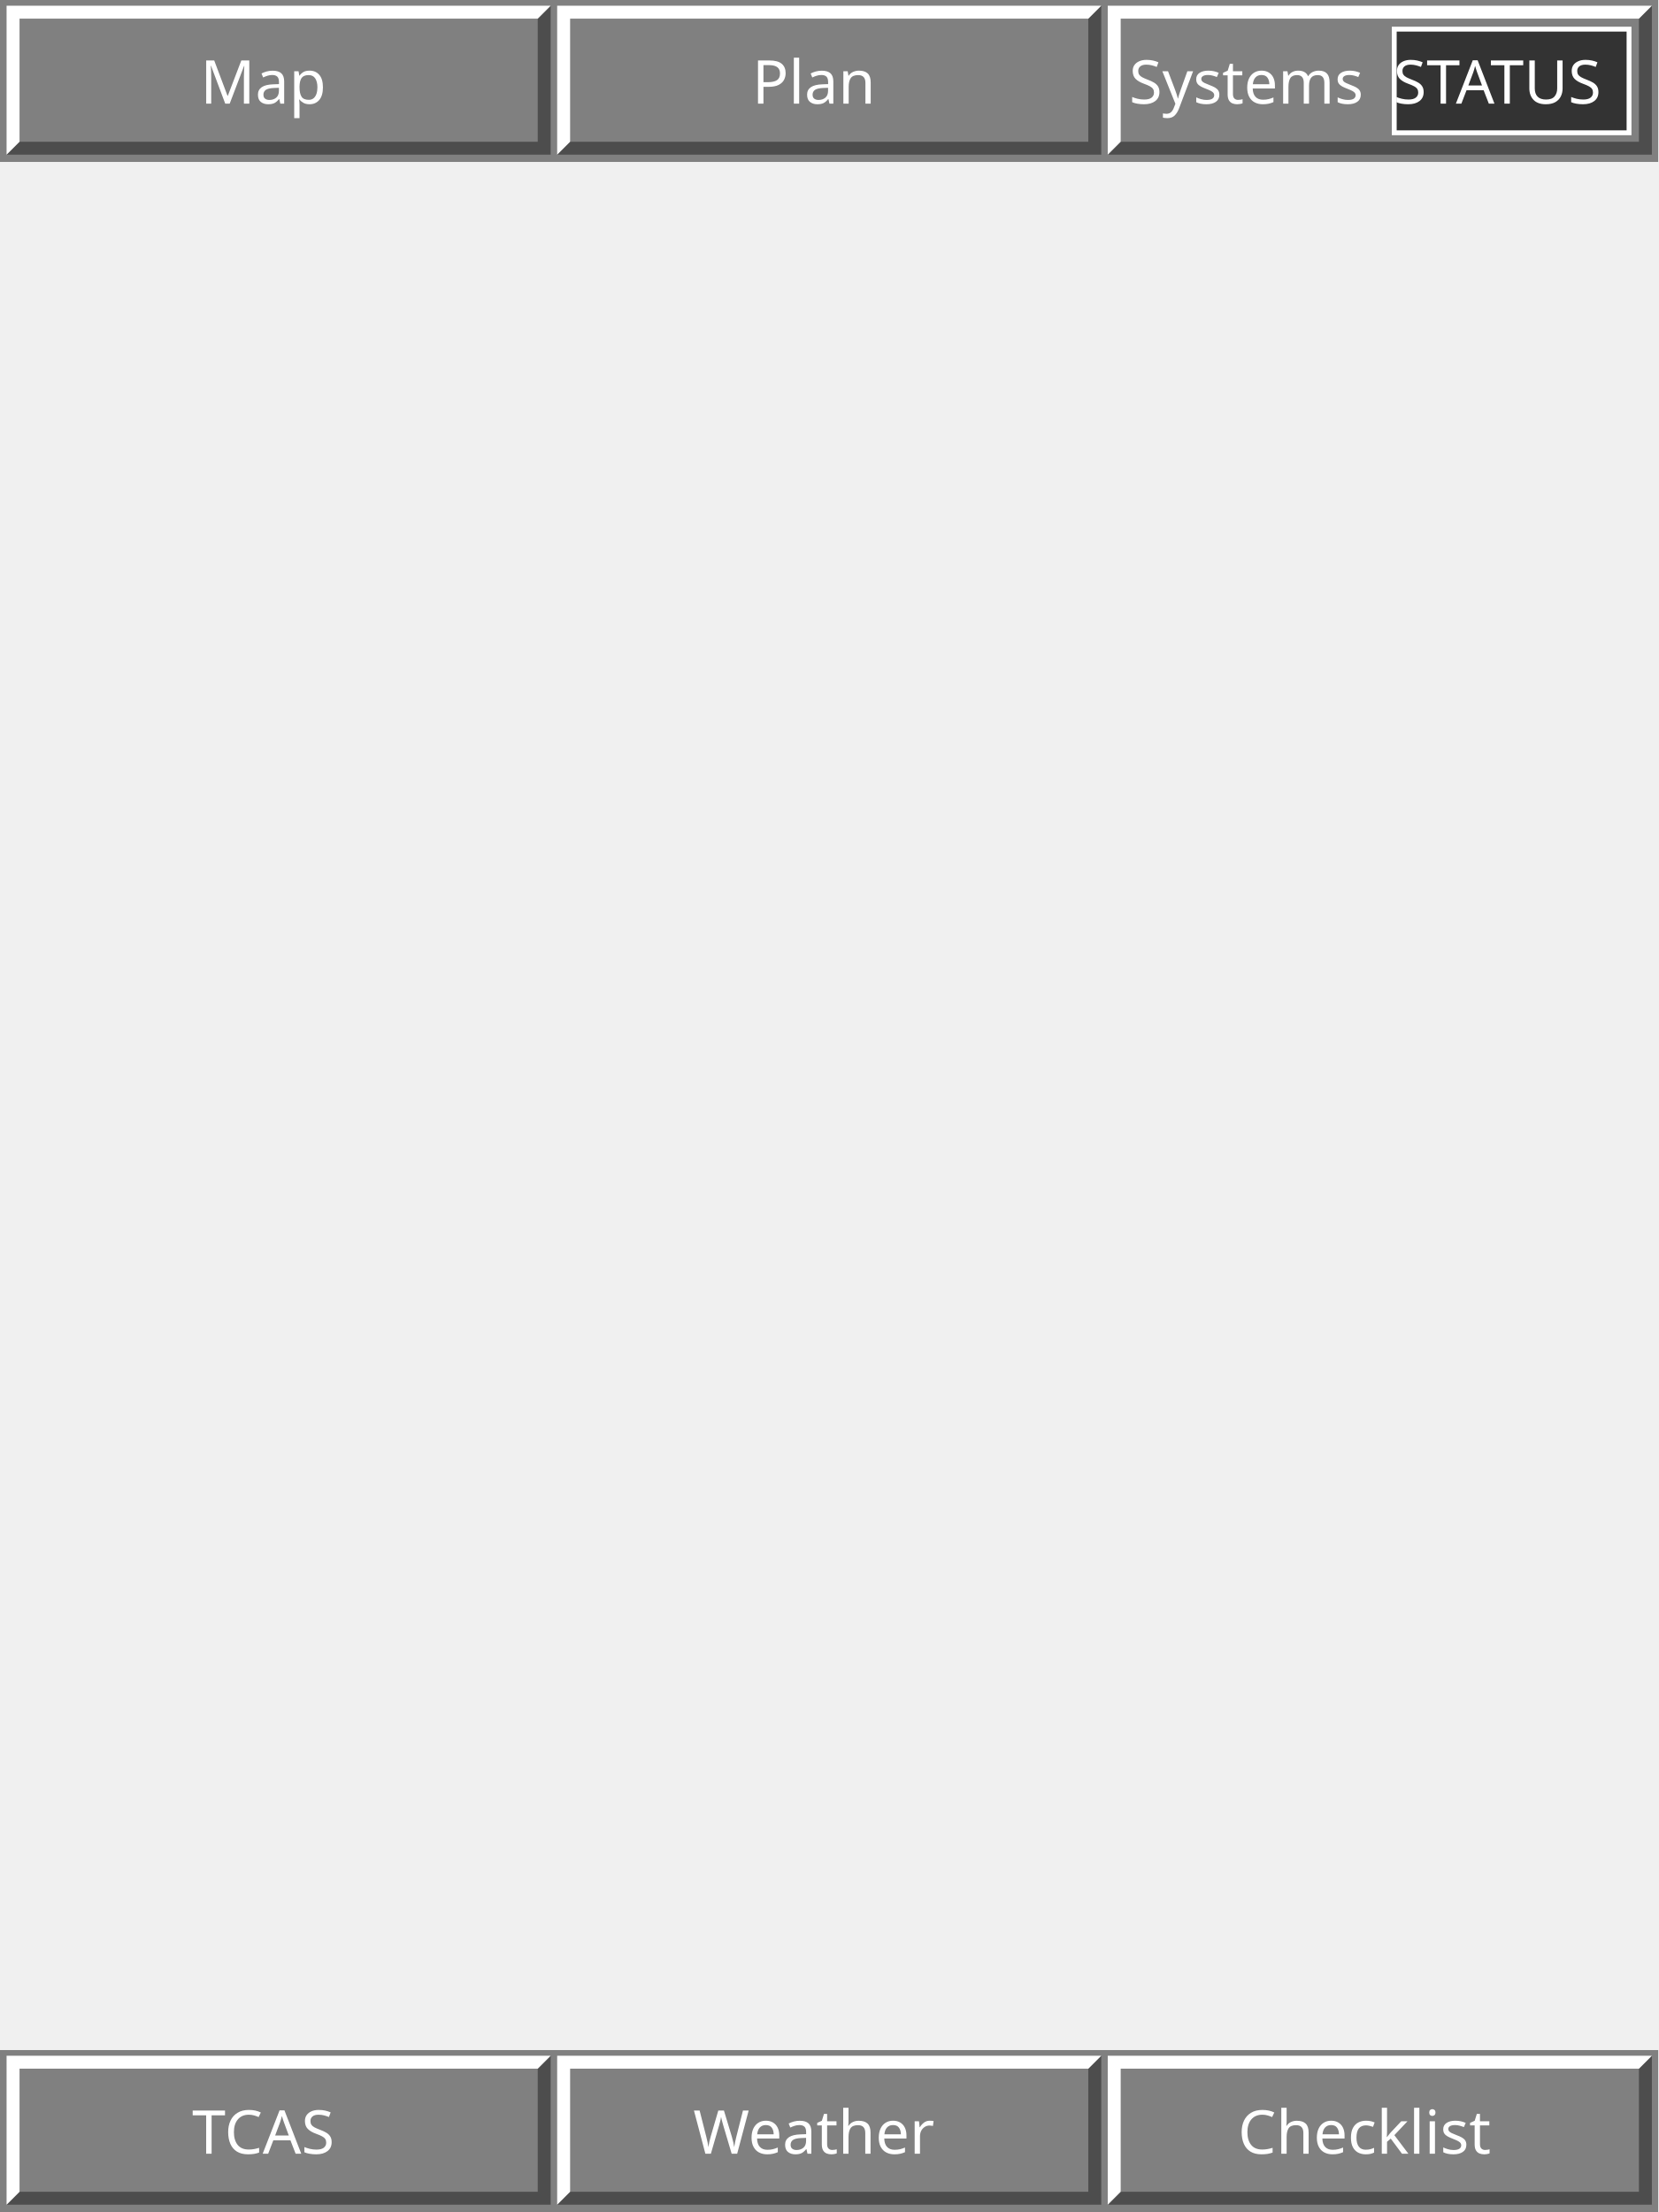
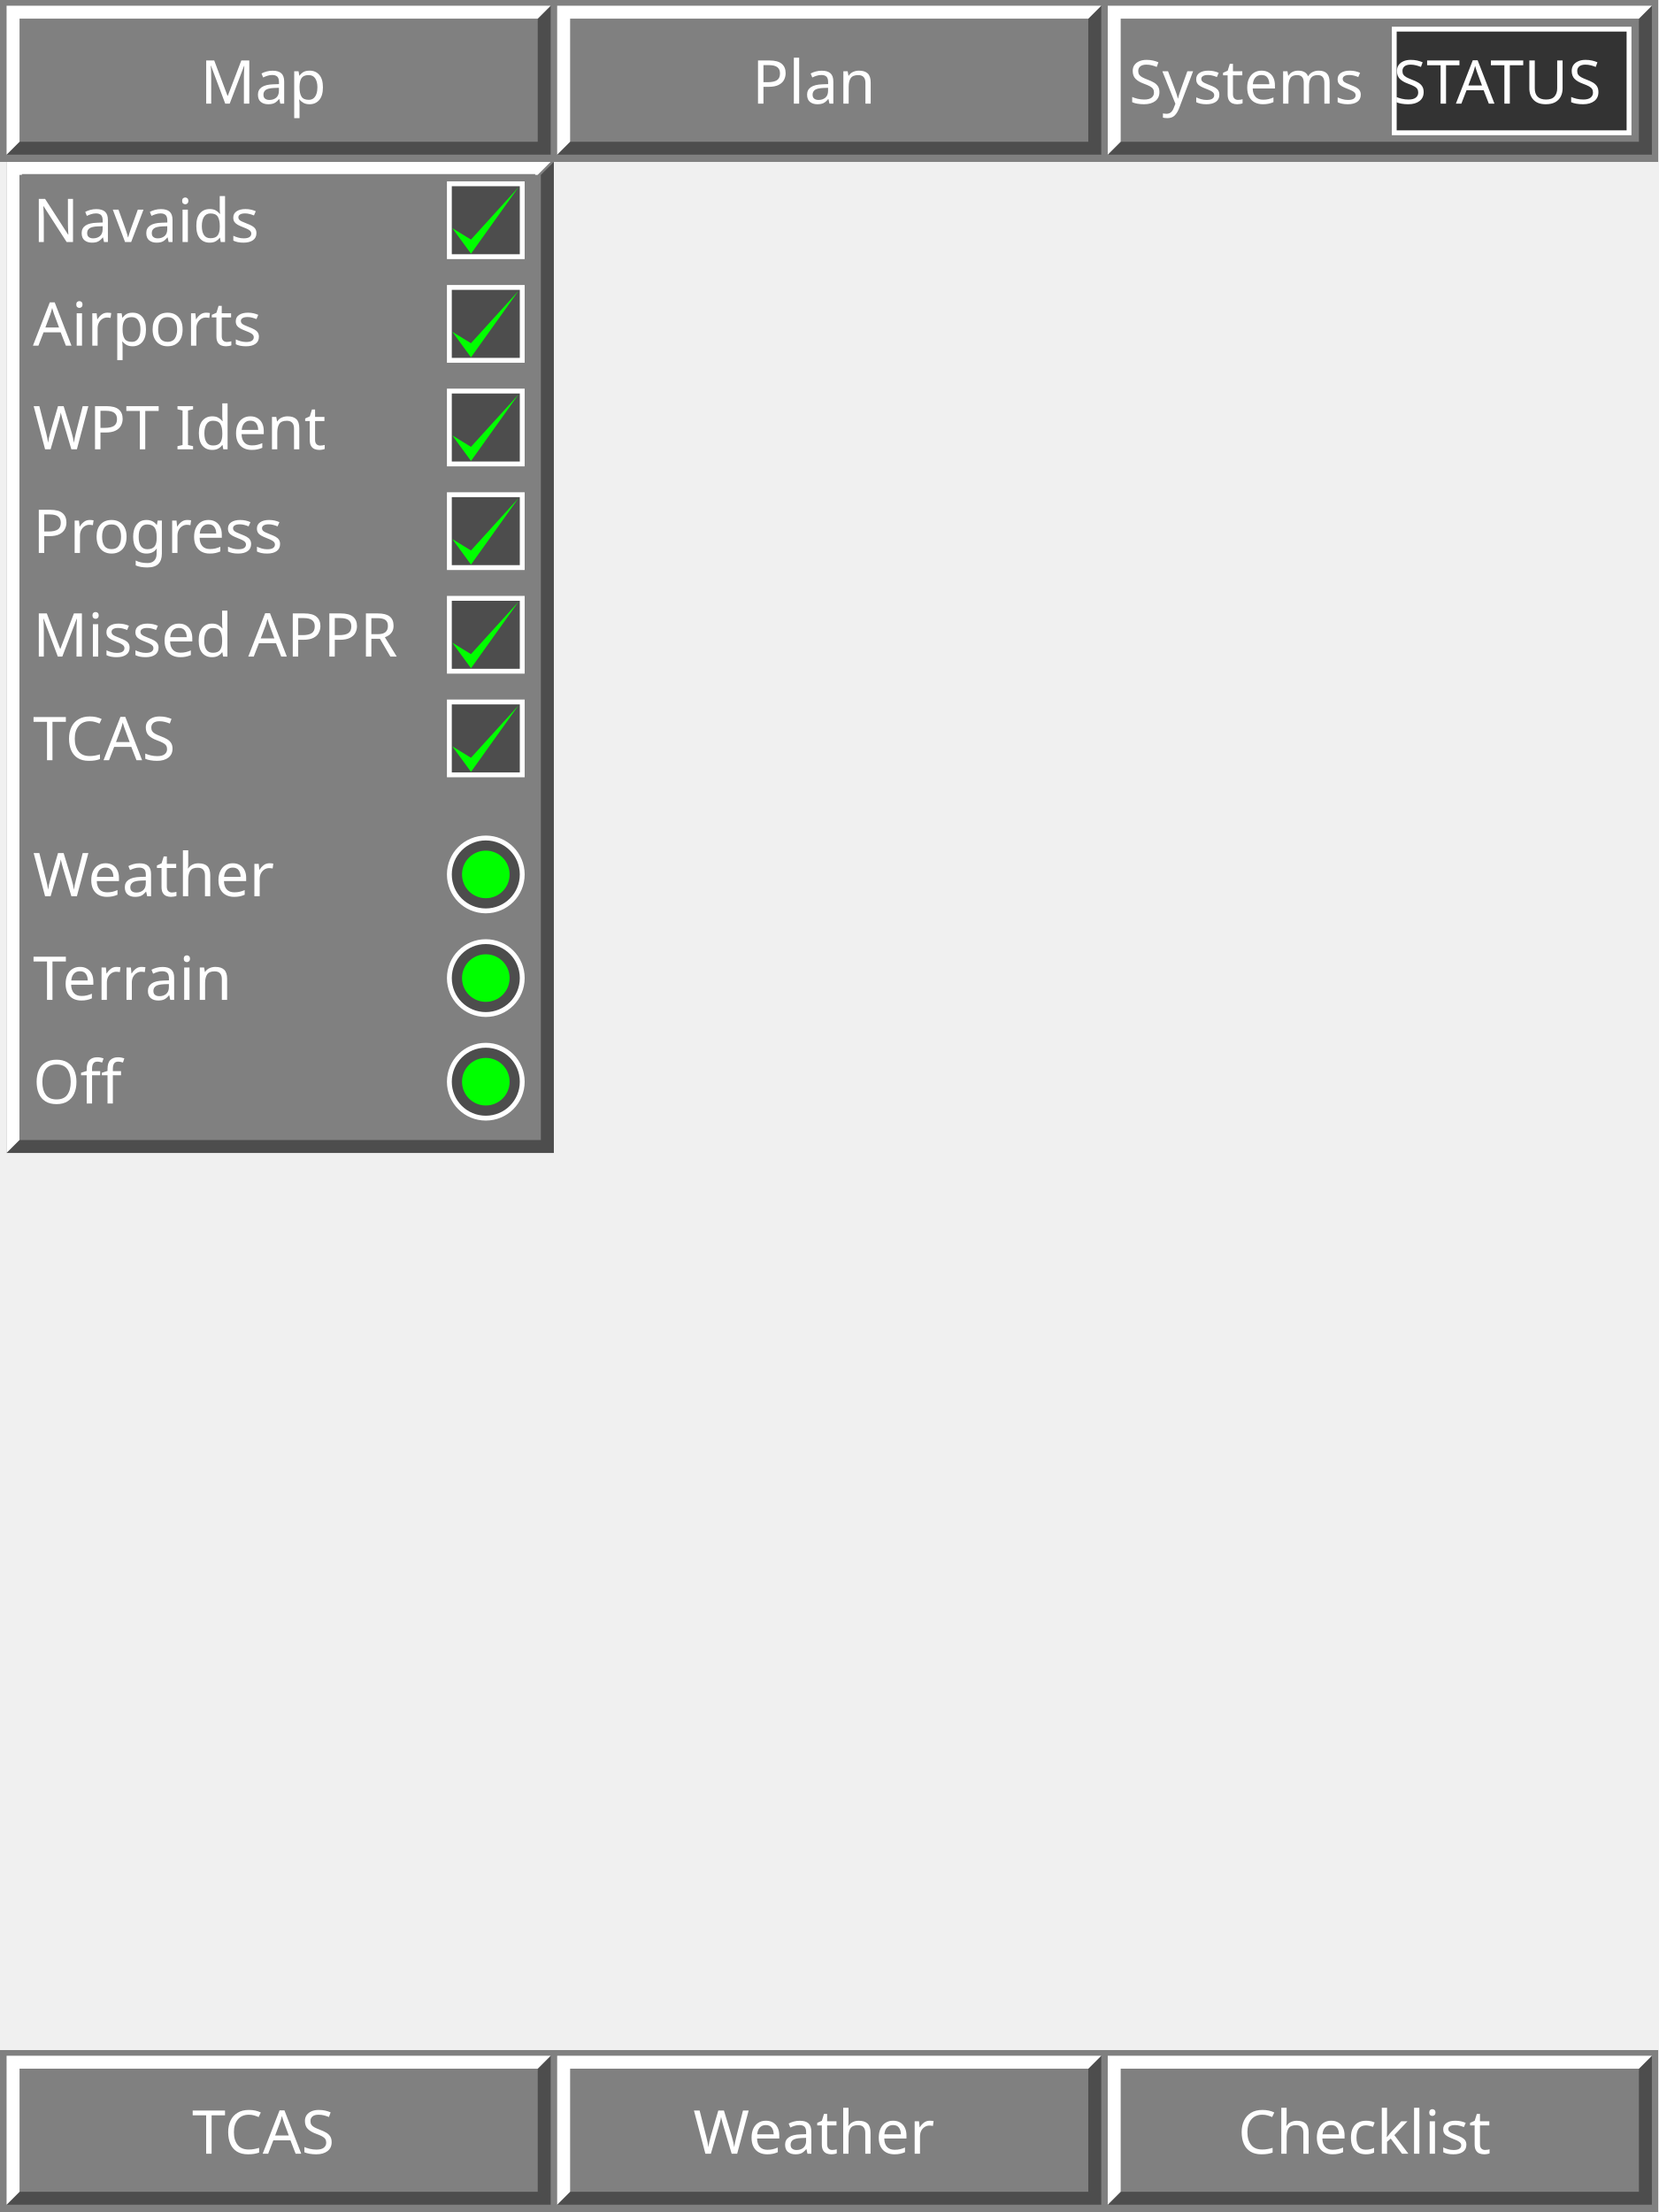
<svg xmlns="http://www.w3.org/2000/svg" width="1024" height="1366" viewBox="0 0 1024 1366" version="1.1" id="svg8">
  <defs id="defs2">
    <marker style="overflow:visible" id="marker2151" refX="0" refY="0" orient="auto">
      <path transform="scale(0.6)" d="M 8.719,4.034 -2.207,0.016 8.719,-4.002 c -1.746,2.372 -1.736,5.617 0,8.035 z" style="fill:#0080ff;fill-opacity:1;fill-rule:evenodd;stroke:#0080ff;stroke-width:0.625;stroke-linejoin:round;stroke-opacity:1" id="path2149" />
    </marker>
    <marker orient="auto" refY="0" refX="0" id="marker1528" style="overflow:visible">
      <path id="path1526" style="fill:#00ff00;fill-opacity:1;fill-rule:evenodd;stroke:#00ff00;stroke-width:0.625;stroke-linejoin:round;stroke-opacity:1" d="M 8.719,4.034 -2.207,0.016 8.719,-4.002 c -1.746,2.372 -1.736,5.617 0,8.035 z" transform="matrix(1.1,0,0,1.1,1.1,0)" />
    </marker>
    <marker orient="auto" refY="0" refX="0" id="Arrow2Lstart" style="overflow:visible">
      <path id="path1211" style="fill:#00ff00;fill-opacity:1;fill-rule:evenodd;stroke:#00ff00;stroke-width:0.625;stroke-linejoin:round;stroke-opacity:1" d="M 8.719,4.034 -2.207,0.016 8.719,-4.002 c -1.746,2.372 -1.736,5.617 0,8.035 z" transform="matrix(1.1,0,0,1.1,1.1,0)" />
    </marker>
    <marker orient="auto" refY="0" refX="0" id="Arrow1Lstart" style="overflow:visible">
      <path id="path1483" d="M 0,0 5,-5 -12.5,0 5,5 Z" style="fill:#00ff00;fill-opacity:1;fill-rule:evenodd;stroke:#00ff00;stroke-width:1pt;stroke-opacity:1" transform="matrix(0.8,0,0,0.8,10,0)" />
    </marker>
    <marker orient="auto" refY="0" refX="0" id="Arrow2Mend" style="overflow:visible">
      <path id="path1220" style="fill:#00ff00;fill-opacity:1;fill-rule:evenodd;stroke:#00ff00;stroke-width:0.625;stroke-linejoin:round;stroke-opacity:1" d="M 8.719,4.034 -2.207,0.016 8.719,-4.002 c -1.746,2.372 -1.736,5.617 0,8.035 z" transform="scale(-0.6)" />
    </marker>
    <marker orient="auto" refY="0" refX="0" id="Arrow2Send" style="overflow:visible">
      <path id="path1226" style="fill:#00ff00;fill-opacity:1;fill-rule:evenodd;stroke:#00ff00;stroke-width:0.625;stroke-linejoin:round;stroke-opacity:1" d="M 8.719,4.034 -2.207,0.016 8.719,-4.002 c -1.746,2.372 -1.736,5.617 0,8.035 z" transform="matrix(-0.3,0,0,-0.3,0.69,0)" />
    </marker>
  </defs>
  <rect style="opacity:1;fill:#808080;fill-opacity:1;stroke:none;stroke-width:3;stroke-linecap:butt;stroke-miterlimit:4;stroke-dasharray:none;stroke-opacity:1" id="rect12922" width="1024" height="100" x="0" y="0" />
  <g id="btnMap">
    <rect y="2" x="4" height="92" width="336" id="btnMap.clickbox" style="opacity:1;fill:#808080;fill-opacity:1;stroke:none;stroke-width:3;stroke-linecap:butt;stroke-miterlimit:4;stroke-dasharray:none;stroke-opacity:1" />
    <text id="btnMap.label" y="64" x="171.26" style="font-style:normal;font-variant:normal;font-weight:normal;font-stretch:normal;font-size:13.333px;line-height:1.25;font-family:sans-serif;-inkscape-font-specification:sans-serif;font-variant-ligatures:normal;font-variant-caps:normal;font-variant-numeric:normal;font-feature-settings:normal;text-align:center;letter-spacing:0px;word-spacing:0px;writing-mode:lr-tb;text-anchor:middle;fill:#ffffff;fill-opacity:1;stroke:none" xml:space="preserve">
      <tspan style="font-size:37.333px;fill:#ffffff" y="64" x="171.26" id="tspan12926">Map</tspan>
    </text>
    <path d="M 4.066,95.52 H 340.07 v -92 l -8,8 m 0,0 v 76 H 12.066 l -8,8" style="opacity:1;fill:#4d4d4d;fill-opacity:1;stroke:none;stroke-width:3;stroke-linecap:butt;stroke-miterlimit:4;stroke-dasharray:none;stroke-opacity:1" id="rect12924" />
    <path id="path12940" style="opacity:1;fill:#ffffff;fill-opacity:1;stroke:none;stroke-width:3;stroke-linecap:butt;stroke-miterlimit:4;stroke-dasharray:none;stroke-opacity:1" d="M 340.07,3.52 H 4.066 v 92 l 8,-8 m 0,0 v -76 H 332.07 l 8,-8" />
  </g>
  <g id="btnPlan">
    <rect style="opacity:1;fill:#808080;fill-opacity:1;stroke:none;stroke-width:3;stroke-linecap:butt;stroke-miterlimit:4;stroke-dasharray:none;stroke-opacity:1" id="btnPlan.clickbox" width="336" height="92" x="344" y="2" />
    <text xml:space="preserve" style="font-style:normal;font-variant:normal;font-weight:normal;font-stretch:normal;font-size:13.333px;line-height:1.25;font-family:sans-serif;-inkscape-font-specification:sans-serif;font-variant-ligatures:normal;font-variant-caps:normal;font-variant-numeric:normal;font-feature-settings:normal;text-align:center;letter-spacing:0px;word-spacing:0px;writing-mode:lr-tb;text-anchor:middle;fill:#ffffff;fill-opacity:1;stroke:none" x="511.26" y="64" id="btnPlan.label">
      <tspan id="tspan12953" x="511.26" y="64" style="font-size:37.333px;fill:#ffffff">Plan</tspan>
    </text>
    <path id="path12957" style="opacity:1;fill:#4d4d4d;fill-opacity:1;stroke:none;stroke-width:3;stroke-linecap:butt;stroke-miterlimit:4;stroke-dasharray:none;stroke-opacity:1" d="m 344.07,95.52 h 336 v -92 l -8,8 m 0,0 v 76 h -320 l -8,8" />
    <path d="m 680.07,3.52 h -336 v 92 l 8,-8 m 0,0 v -76 h 320 l 8,-8" style="opacity:1;fill:#ffffff;fill-opacity:1;stroke:none;stroke-width:3;stroke-linecap:butt;stroke-miterlimit:4;stroke-dasharray:none;stroke-opacity:1" id="path12959" />
  </g>
  <g id="btnSystems">
    <rect y="2" x="684" height="92" width="336" id="btnSystems.clickbox" style="opacity:1;fill:#808080;fill-opacity:1;stroke:none;stroke-width:3;stroke-linecap:butt;stroke-miterlimit:4;stroke-dasharray:none;stroke-opacity:1" />
    <text id="btnSystems.label" y="64" x="697.26" style="font-style:normal;font-variant:normal;font-weight:normal;font-stretch:normal;font-size:13.333px;line-height:1.25;font-family:sans-serif;-inkscape-font-specification:sans-serif;font-variant-ligatures:normal;font-variant-caps:normal;font-variant-numeric:normal;font-feature-settings:normal;text-align:center;letter-spacing:0px;word-spacing:0px;writing-mode:lr-tb;text-anchor:middle;fill:#ffffff;fill-opacity:1;stroke:none" xml:space="preserve">
      <tspan style="font-size:37.333px;text-align:start;text-anchor:start;fill:#ffffff" y="64" x="697.26" id="tspan12965" transform="translate(-140)">Systems</tspan>
    </text>
    <g id="g13705">
      <path id="path12969" style="opacity:1;fill:#4d4d4d;fill-opacity:1;stroke:none;stroke-width:3;stroke-linecap:butt;stroke-miterlimit:4;stroke-dasharray:none;stroke-opacity:1" d="m 684.07,95.52 h 336.03 v -92 l -8,8 m 0,0 v 76 H 692.07 l -8,8" />
      <path d="M 1020.1,3.52 H 684.07 v 92 l 8,-8 m 0,0 v -76 h 320.03 l 8,-8" style="opacity:1;fill:#ffffff;fill-opacity:1;stroke:none;stroke-width:3;stroke-linecap:butt;stroke-miterlimit:4;stroke-dasharray:none;stroke-opacity:1" id="path12971" />
    </g>
    <rect y="18" x="861" height="63.997" width="145" id="rect13006" style="opacity:1;fill:#333333;fill-opacity:1;stroke:#ffffff;stroke-width:3;stroke-linecap:butt;stroke-miterlimit:4;stroke-dasharray:none;stroke-opacity:1" />
    <text xml:space="preserve" style="font-style:normal;font-variant:normal;font-weight:normal;font-stretch:normal;font-size:13.333px;line-height:1.25;font-family:sans-serif;-inkscape-font-specification:sans-serif;font-variant-ligatures:normal;font-variant-caps:normal;font-variant-numeric:normal;font-feature-settings:normal;text-align:center;letter-spacing:0px;word-spacing:0px;writing-mode:lr-tb;text-anchor:middle;fill:#ffffff;fill-opacity:1;stroke:none" x="933.31" y="64" id="btnSystems.mode.label">
      <tspan transform="translate(-140)" id="tspan13012" x="933.31" y="64" style="font-size:37.333px;text-align:center;text-anchor:middle;fill:#ffffff">STATUS</tspan>
    </text>
  </g>
  <rect y="1266" x="0" height="100" width="1024" id="rect13016" style="opacity:1;fill:#808080;fill-opacity:1;stroke:none;stroke-width:3;stroke-linecap:butt;stroke-miterlimit:4;stroke-dasharray:none;stroke-opacity:1" />
  <g id="btnTCAS">
    <text xml:space="preserve" style="font-style:normal;font-variant:normal;font-weight:normal;font-stretch:normal;font-size:13.333px;line-height:1.25;font-family:sans-serif;-inkscape-font-specification:sans-serif;font-variant-ligatures:normal;font-variant-caps:normal;font-variant-numeric:normal;font-feature-settings:normal;text-align:center;letter-spacing:0px;word-spacing:0px;writing-mode:lr-tb;text-anchor:middle;opacity:1;fill:#ffffff;fill-opacity:1;stroke:none" x="171.26" y="1330" id="text13020">
      <tspan id="tspan13018" x="171.26" y="1330" style="font-size:37.333px;fill:#ffffff">TCAS</tspan>
    </text>
    <g id="g13711">
      <path d="M 4.066,1361.5 H 340.07 v -92 l -8,8 m 0,0 v 76 H 12.066 l -8,8" style="opacity:1;fill:#4d4d4d;fill-opacity:1;stroke:none;stroke-width:3;stroke-linecap:butt;stroke-miterlimit:4;stroke-dasharray:none;stroke-opacity:1" id="path13022" />
      <path id="path13024" style="opacity:1;fill:#ffffff;fill-opacity:1;stroke:none;stroke-width:3;stroke-linecap:butt;stroke-miterlimit:4;stroke-dasharray:none;stroke-opacity:1" d="M 340.07,1269.5 H 4.066 v 92 l 8,-8 m 0,0 v -76 H 332.07 l 8,-8" />
    </g>
  </g>
  <g id="btnWeather">
    <text id="text13030" y="1330" x="511.26" style="font-style:normal;font-variant:normal;font-weight:normal;font-stretch:normal;font-size:13.333px;line-height:1.25;font-family:sans-serif;-inkscape-font-specification:sans-serif;font-variant-ligatures:normal;font-variant-caps:normal;font-variant-numeric:normal;font-feature-settings:normal;text-align:center;letter-spacing:0px;word-spacing:0px;writing-mode:lr-tb;text-anchor:middle;opacity:1;fill:#ffffff;fill-opacity:1;stroke:none" xml:space="preserve">
      <tspan style="font-size:37.333px;fill:#ffffff" y="1330" x="511.26" id="tspan13028">Weather</tspan>
    </text>
    <g id="g13724">
      <path id="path13032" style="opacity:1;fill:#4d4d4d;fill-opacity:1;stroke:none;stroke-width:3;stroke-linecap:butt;stroke-miterlimit:4;stroke-dasharray:none;stroke-opacity:1" d="m 344.07,1361.5 h 336 v -92 l -8,8 m 0,0 v 76 h -320 l -8,8" />
      <path d="m 680.07,1269.5 h -336 v 92 l 8,-8 m 0,0 v -76 h 320 l 8,-8" style="opacity:1;fill:#ffffff;fill-opacity:1;stroke:none;stroke-width:3;stroke-linecap:butt;stroke-miterlimit:4;stroke-dasharray:none;stroke-opacity:1" id="path13034" />
    </g>
  </g>
  <g id="btnChecklist">
    <text xml:space="preserve" style="font-style:normal;font-variant:normal;font-weight:normal;font-stretch:normal;font-size:13.333px;line-height:1.25;font-family:sans-serif;-inkscape-font-specification:sans-serif;font-variant-ligatures:normal;font-variant-caps:normal;font-variant-numeric:normal;font-feature-settings:normal;text-align:center;letter-spacing:0px;word-spacing:0px;writing-mode:lr-tb;text-anchor:middle;opacity:1;fill:#ffffff;fill-opacity:1;stroke:none" x="851.26" y="1330" id="text13126">
      <tspan id="tspan13124" x="851.26" y="1330" style="font-size:37.333px;fill:#ffffff">Checklist</tspan>
    </text>
    <g id="g13737">
      <path d="m 684.07,1361.5 h 336.03 v -92 l -8,8 m 0,0 v 76 H 692.07 l -8,8" style="opacity:1;fill:#4d4d4d;fill-opacity:1;stroke:none;stroke-width:3;stroke-linecap:butt;stroke-miterlimit:4;stroke-dasharray:none;stroke-opacity:1" id="path13128" />
      <path id="path13130" style="opacity:1;fill:#ffffff;fill-opacity:1;stroke:none;stroke-width:3;stroke-linecap:butt;stroke-miterlimit:4;stroke-dasharray:none;stroke-opacity:1" d="M 1020.1,1269.5 H 684.07 v 92 l 8,-8 m 0,0 v -76 h 320.03 l 8,-8" />
    </g>
  </g>
+   <g id="mapMenu">
+     <rect y="99.979" x="4" height="611.99" width="338" id="rect1713" style="opacity:1;fill:#808080;fill-opacity:1;stroke:none;stroke-width:3;stroke-linecap:butt;stroke-miterlimit:4;stroke-dasharray:none;stroke-opacity:1" />
+     <path id="path1721" style="opacity:1;fill:#4d4d4d;fill-opacity:1;stroke:none;stroke-width:3;stroke-linecap:butt;stroke-miterlimit:4;stroke-dasharray:none;stroke-opacity:1" d="M 4,712 H 342 V 100 l -8,8 m 0,0 V 704 H 12 l -8,8" />
+     <path d="M 340,100 H 4 v 612 l 8,-8 m 0,0 V 108 h 320 l 8,-8" style="opacity:1;fill:#ffffff;fill-opacity:1;stroke:none;stroke-width:3;stroke-linecap:butt;stroke-miterlimit:4;stroke-dasharray:none;stroke-opacity:1" id="path1723" />
+     <g id="g1839">
+       <rect style="opacity:1;fill:#808080;fill-opacity:1;stroke:none;stroke-width:3;stroke-linecap:butt;stroke-miterlimit:4;stroke-dasharray:none;stroke-opacity:1" id="checkNavaids.clickbox" width="317" height="57" x="13.5" y="107.5" />
+       <text xml:space="preserve" style="font-style:normal;font-variant:normal;font-weight:normal;font-stretch:normal;font-size:37.333px;line-height:1.25;font-family:sans-serif;-inkscape-font-specification:sans-serif;font-variant-ligatures:normal;font-variant-caps:normal;font-variant-numeric:normal;font-feature-settings:normal;text-align:start;letter-spacing:0px;word-spacing:0px;writing-mode:lr-tb;text-anchor:start;fill:#ffffff;fill-opacity:1;stroke:none" x="20.336" y="149.47" id="text1734">
+         <tspan id="tspan1732" x="20.336" y="149.47">Navaids</tspan>
+       </text>
+       <rect style="opacity:1;fill:#4d4d4d;fill-opacity:1;stroke:#ffffff;stroke-width:3;stroke-linecap:butt;stroke-miterlimit:4;stroke-dasharray:none;stroke-opacity:1" id="rect1736" width="45" height="45" x="277.5" y="113.5" />
+       <path id="checkNavaids" style="font-style:normal;font-variant:normal;font-weight:normal;font-stretch:normal;font-size:74.667px;line-height:1.25;font-family:Arial;-inkscape-font-specification:Arial;font-variant-ligatures:normal;font-variant-caps:normal;font-variant-numeric:normal;font-feature-settings:normal;text-align:center;letter-spacing:0px;word-spacing:0px;writing-mode:lr-tb;text-anchor:middle;fill:#00ff00;fill-opacity:1;stroke:none" d="m 290.86,156.66 -11.54,-15.78 11.51,7.07 29.34,-32.31 z" />
+     </g>
+     <g id="g1846">
+       <rect y="171.5" x="13.5" height="57" width="317" id="checkAirports.clickbox" style="opacity:1;fill:#808080;fill-opacity:1;stroke:none;stroke-width:3;stroke-linecap:butt;stroke-miterlimit:4;stroke-dasharray:none;stroke-opacity:1" />
+       <text id="text1748" y="213.47" x="20.336" style="font-style:normal;font-variant:normal;font-weight:normal;font-stretch:normal;font-size:37.333px;line-height:1.25;font-family:sans-serif;-inkscape-font-specification:sans-serif;font-variant-ligatures:normal;font-variant-caps:normal;font-variant-numeric:normal;font-feature-settings:normal;text-align:start;letter-spacing:0px;word-spacing:0px;writing-mode:lr-tb;text-anchor:start;fill:#ffffff;fill-opacity:1;stroke:none" xml:space="preserve">
+         <tspan y="213.47" x="20.336" id="tspan1746">Airports</tspan>
+       </text>
+       <rect y="177.5" x="277.5" height="45" width="45" id="rect1750" style="opacity:1;fill:#4d4d4d;fill-opacity:1;stroke:#ffffff;stroke-width:3;stroke-linecap:butt;stroke-miterlimit:4;stroke-dasharray:none;stroke-opacity:1" />
+       <path d="m 290.86,220.66 -11.54,-15.78 11.51,7.07 29.34,-32.31 z" style="font-style:normal;font-variant:normal;font-weight:normal;font-stretch:normal;font-size:74.667px;line-height:1.25;font-family:Arial;-inkscape-font-specification:Arial;font-variant-ligatures:normal;font-variant-caps:normal;font-variant-numeric:normal;font-feature-settings:normal;text-align:center;letter-spacing:0px;word-spacing:0px;writing-mode:lr-tb;text-anchor:middle;fill:#00ff00;fill-opacity:1;stroke:none" id="checkAirports" />
+     </g>
+     <g id="g1853">
+       <rect style="opacity:1;fill:none;fill-opacity:1;stroke:none;stroke-width:3;stroke-linecap:butt;stroke-miterlimit:4;stroke-dasharray:none;stroke-opacity:1" id="checkWptIdent.clickbox" width="317" height="57" x="13.5" y="235.5" />
+       <text xml:space="preserve" style="font-style:normal;font-variant:normal;font-weight:normal;font-stretch:normal;font-size:37.333px;line-height:1.25;font-family:sans-serif;-inkscape-font-specification:sans-serif;font-variant-ligatures:normal;font-variant-caps:normal;font-variant-numeric:normal;font-feature-settings:normal;text-align:start;letter-spacing:0px;word-spacing:0px;writing-mode:lr-tb;text-anchor:start;fill:#ffffff;fill-opacity:1;stroke:none" x="20.336" y="277.47" id="text1756">
+         <tspan id="tspan1754" x="20.336" y="277.47">WPT Ident</tspan>
+       </text>
+       <rect style="opacity:1;fill:#4d4d4d;fill-opacity:1;stroke:#ffffff;stroke-width:3;stroke-linecap:butt;stroke-miterlimit:4;stroke-dasharray:none;stroke-opacity:1" id="rect1758" width="45" height="45" x="277.5" y="241.5" />
+       <path id="checkWptIdent" style="font-style:normal;font-variant:normal;font-weight:normal;font-stretch:normal;font-size:74.667px;line-height:1.25;font-family:Arial;-inkscape-font-specification:Arial;font-variant-ligatures:normal;font-variant-caps:normal;font-variant-numeric:normal;font-feature-settings:normal;text-align:center;letter-spacing:0px;word-spacing:0px;writing-mode:lr-tb;text-anchor:middle;fill:#00ff00;fill-opacity:1;stroke:none" d="m 290.86,284.66 -11.54,-15.78 11.51,7.07 29.34,-32.31 z" />
+     </g>
+     <g id="g1860">
+       <rect y="299.5" x="13.5" height="57" width="317" id="checkProgress.clickbox" style="opacity:1;fill:#808080;fill-opacity:1;stroke:none;stroke-width:3;stroke-linecap:butt;stroke-miterlimit:4;stroke-dasharray:none;stroke-opacity:1" />
+       <text id="text1764" y="341.47" x="20.336" style="font-style:normal;font-variant:normal;font-weight:normal;font-stretch:normal;font-size:37.333px;line-height:1.25;font-family:sans-serif;-inkscape-font-specification:sans-serif;font-variant-ligatures:normal;font-variant-caps:normal;font-variant-numeric:normal;font-feature-settings:normal;text-align:start;letter-spacing:0px;word-spacing:0px;writing-mode:lr-tb;text-anchor:start;fill:#ffffff;fill-opacity:1;stroke:none" xml:space="preserve">
+         <tspan y="341.47" x="20.336" id="tspan1762">Progress</tspan>
+       </text>
+       <rect y="305.5" x="277.5" height="45" width="45" id="rect1766" style="opacity:1;fill:#4d4d4d;fill-opacity:1;stroke:#ffffff;stroke-width:3;stroke-linecap:butt;stroke-miterlimit:4;stroke-dasharray:none;stroke-opacity:1" />
+       <path d="m 290.86,348.66 -11.54,-15.78 11.51,7.07 29.34,-32.31 z" style="font-style:normal;font-variant:normal;font-weight:normal;font-stretch:normal;font-size:74.667px;line-height:1.25;font-family:Arial;-inkscape-font-specification:Arial;font-variant-ligatures:normal;font-variant-caps:normal;font-variant-numeric:normal;font-feature-settings:normal;text-align:center;letter-spacing:0px;word-spacing:0px;writing-mode:lr-tb;text-anchor:middle;fill:#00ff00;fill-opacity:1;stroke:none" id="checkProgress" />
+     </g>
+     <g id="g1867">
+       <rect style="opacity:1;fill:#808080;fill-opacity:1;stroke:none;stroke-width:3;stroke-linecap:butt;stroke-miterlimit:4;stroke-dasharray:none;stroke-opacity:1" id="checkMissedAppr.clickbox" width="317" height="57" x="13.5" y="363.5" />
+       <text xml:space="preserve" style="font-style:normal;font-variant:normal;font-weight:normal;font-stretch:normal;font-size:37.333px;line-height:1.25;font-family:sans-serif;-inkscape-font-specification:sans-serif;font-variant-ligatures:normal;font-variant-caps:normal;font-variant-numeric:normal;font-feature-settings:normal;text-align:start;letter-spacing:0px;word-spacing:0px;writing-mode:lr-tb;text-anchor:start;fill:#ffffff;fill-opacity:1;stroke:none" x="20.336" y="405.47" id="text1772">
+         <tspan id="tspan1770" x="20.336" y="405.47">Missed APPR</tspan>
+       </text>
+       <rect style="opacity:1;fill:#4d4d4d;fill-opacity:1;stroke:#ffffff;stroke-width:3;stroke-linecap:butt;stroke-miterlimit:4;stroke-dasharray:none;stroke-opacity:1" id="rect1774" width="45" height="45" x="277.5" y="369.5" />
+       <path id="checkMissedAppr" style="font-style:normal;font-variant:normal;font-weight:normal;font-stretch:normal;font-size:74.667px;line-height:1.25;font-family:Arial;-inkscape-font-specification:Arial;font-variant-ligatures:normal;font-variant-caps:normal;font-variant-numeric:normal;font-feature-settings:normal;text-align:center;letter-spacing:0px;word-spacing:0px;writing-mode:lr-tb;text-anchor:middle;fill:#00ff00;fill-opacity:1;stroke:none" d="m 290.86,412.66 -11.54,-15.78 11.51,7.07 29.34,-32.31 z" />
+     </g>
+     <g id="g1874">
+       <rect y="427.5" x="13.5" height="57" width="317" id="checkTCAS.clickbox" style="opacity:1;fill:#808080;fill-opacity:1;stroke:none;stroke-width:3;stroke-linecap:butt;stroke-miterlimit:4;stroke-dasharray:none;stroke-opacity:1" />
+       <text id="text1780" y="469.47" x="20.336" style="font-style:normal;font-variant:normal;font-weight:normal;font-stretch:normal;font-size:37.333px;line-height:1.25;font-family:sans-serif;-inkscape-font-specification:sans-serif;font-variant-ligatures:normal;font-variant-caps:normal;font-variant-numeric:normal;font-feature-settings:normal;text-align:start;letter-spacing:0px;word-spacing:0px;writing-mode:lr-tb;text-anchor:start;fill:#ffffff;fill-opacity:1;stroke:none" xml:space="preserve">
+         <tspan y="469.47" x="20.336" id="tspan1778">TCAS</tspan>
+       </text>
+       <rect y="433.5" x="277.5" height="45" width="45" id="rect1782" style="opacity:1;fill:#4d4d4d;fill-opacity:1;stroke:#ffffff;stroke-width:3;stroke-linecap:butt;stroke-miterlimit:4;stroke-dasharray:none;stroke-opacity:1" />
+       <path d="m 290.86,476.66 -11.54,-15.78 11.51,7.07 29.34,-32.31 z" style="font-style:normal;font-variant:normal;font-weight:normal;font-stretch:normal;font-size:74.667px;line-height:1.25;font-family:Arial;-inkscape-font-specification:Arial;font-variant-ligatures:normal;font-variant-caps:normal;font-variant-numeric:normal;font-feature-settings:normal;text-align:center;letter-spacing:0px;word-spacing:0px;writing-mode:lr-tb;text-anchor:middle;fill:#00ff00;fill-opacity:1;stroke:none" id="checkTCAS" />
+     </g>
+     <g id="g1881">
+       <rect style="opacity:1;fill:#808080;fill-opacity:1;stroke:none;stroke-width:3;stroke-linecap:butt;stroke-miterlimit:4;stroke-dasharray:none;stroke-opacity:1" id="radioWeather.clickbox" width="317" height="57" x="13.5" y="511.5" />
+       <text xml:space="preserve" style="font-style:normal;font-variant:normal;font-weight:normal;font-stretch:normal;font-size:37.333px;line-height:1.25;font-family:sans-serif;-inkscape-font-specification:sans-serif;font-variant-ligatures:normal;font-variant-caps:normal;font-variant-numeric:normal;font-feature-settings:normal;text-align:start;letter-spacing:0px;word-spacing:0px;writing-mode:lr-tb;text-anchor:start;fill:#ffffff;fill-opacity:1;stroke:none" x="20.336" y="553.47" id="text1788">
+         <tspan id="tspan1786" x="20.336" y="553.47">Weather</tspan>
+       </text>
+       <path style="opacity:1;fill:#4d4d4d;fill-opacity:1;stroke:#ffffff;stroke-width:3;stroke-linecap:butt;stroke-miterlimit:4;stroke-dasharray:none;stroke-opacity:1" d="m 300,517.5 c 12.46,0 22.5,10.04 22.5,22.5 0,12.47 -10.04,22.5 -22.5,22.5 -12.46,0 -22.5,-10.03 -22.5,-22.5 0,-12.46 10.04,-22.5 22.5,-22.5 z" id="rect1790" />
+       <path style="opacity:1;fill:#00ff00;fill-opacity:1;stroke:none;stroke-width:3;stroke-linecap:butt;stroke-miterlimit:4;stroke-dasharray:none;stroke-opacity:1" d="m 300.01,525.31 c 8.13,0 14.68,6.55 14.68,14.69 0,8.13 -6.55,14.68 -14.68,14.68 -8.14,0 -14.69,-6.55 -14.69,-14.68 0,-8.14 6.55,-14.69 14.69,-14.69 z" id="radioWeather" />
+     </g>
+     <g id="g1888">
+       <rect y="575.5" x="13.5" height="57" width="317" id="radioTerrain.clickbox" style="opacity:1;fill:#808080;fill-opacity:1;stroke:none;stroke-width:3;stroke-linecap:butt;stroke-miterlimit:4;stroke-dasharray:none;stroke-opacity:1" />
+       <text id="text1800" y="617.47" x="20.336" style="font-style:normal;font-variant:normal;font-weight:normal;font-stretch:normal;font-size:37.333px;line-height:1.25;font-family:sans-serif;-inkscape-font-specification:sans-serif;font-variant-ligatures:normal;font-variant-caps:normal;font-variant-numeric:normal;font-feature-settings:normal;text-align:start;letter-spacing:0px;word-spacing:0px;writing-mode:lr-tb;text-anchor:start;fill:#ffffff;fill-opacity:1;stroke:none" xml:space="preserve">
+         <tspan y="617.47" x="20.336" id="tspan1798">Terrain</tspan>
+       </text>
+       <path id="path1802" d="m 300,581.5 c 12.46,0 22.5,10.04 22.5,22.5 0,12.47 -10.04,22.5 -22.5,22.5 -12.46,0 -22.5,-10.03 -22.5,-22.5 0,-12.46 10.04,-22.5 22.5,-22.5 z" style="opacity:1;fill:#4d4d4d;fill-opacity:1;stroke:#ffffff;stroke-width:3;stroke-linecap:butt;stroke-miterlimit:4;stroke-dasharray:none;stroke-opacity:1" />
+       <path id="radioTerrain" d="m 300.01,589.31 c 8.13,0 14.68,6.55 14.68,14.69 0,8.13 -6.55,14.68 -14.68,14.68 -8.14,0 -14.69,-6.55 -14.69,-14.68 0,-8.14 6.55,-14.69 14.69,-14.69 z" style="opacity:1;fill:#00ff00;fill-opacity:1;stroke:none;stroke-width:3;stroke-linecap:butt;stroke-miterlimit:4;stroke-dasharray:none;stroke-opacity:1" />
+     </g>
+     <g id="g1895">
+       <rect style="opacity:1;fill:#808080;fill-opacity:1;stroke:none;stroke-width:3;stroke-linecap:butt;stroke-miterlimit:4;stroke-dasharray:none;stroke-opacity:1" id="radioOff.clickbox" width="317" height="57" x="13.5" y="639.5" />
+       <text xml:space="preserve" style="font-style:normal;font-variant:normal;font-weight:normal;font-stretch:normal;font-size:37.333px;line-height:1.25;font-family:sans-serif;-inkscape-font-specification:sans-serif;font-variant-ligatures:normal;font-variant-caps:normal;font-variant-numeric:normal;font-feature-settings:normal;text-align:start;letter-spacing:0px;word-spacing:0px;writing-mode:lr-tb;text-anchor:start;fill:#ffffff;fill-opacity:1;stroke:none" x="20.336" y="681.47" id="text1808">
+         <tspan id="tspan1806" x="20.336" y="681.47">Off</tspan>
+       </text>
+       <path style="opacity:1;fill:#4d4d4d;fill-opacity:1;stroke:#ffffff;stroke-width:3;stroke-linecap:butt;stroke-miterlimit:4;stroke-dasharray:none;stroke-opacity:1" d="m 300,645.5 c 12.46,0 22.5,10.04 22.5,22.5 0,12.47 -10.04,22.5 -22.5,22.5 -12.46,0 -22.5,-10.03 -22.5,-22.5 0,-12.46 10.04,-22.5 22.5,-22.5 z" id="path1810" />
+       <path style="opacity:1;fill:#00ff00;fill-opacity:1;stroke:none;stroke-width:3;stroke-linecap:butt;stroke-miterlimit:4;stroke-dasharray:none;stroke-opacity:1" d="m 300.01,653.31 c 8.13,0 14.68,6.55 14.68,14.69 0,8.13 -6.55,14.68 -14.68,14.68 -8.14,0 -14.69,-6.55 -14.69,-14.68 0,-8.14 6.55,-14.69 14.69,-14.69 z" id="radioOff" />
+     </g>
+   </g>
</svg>
